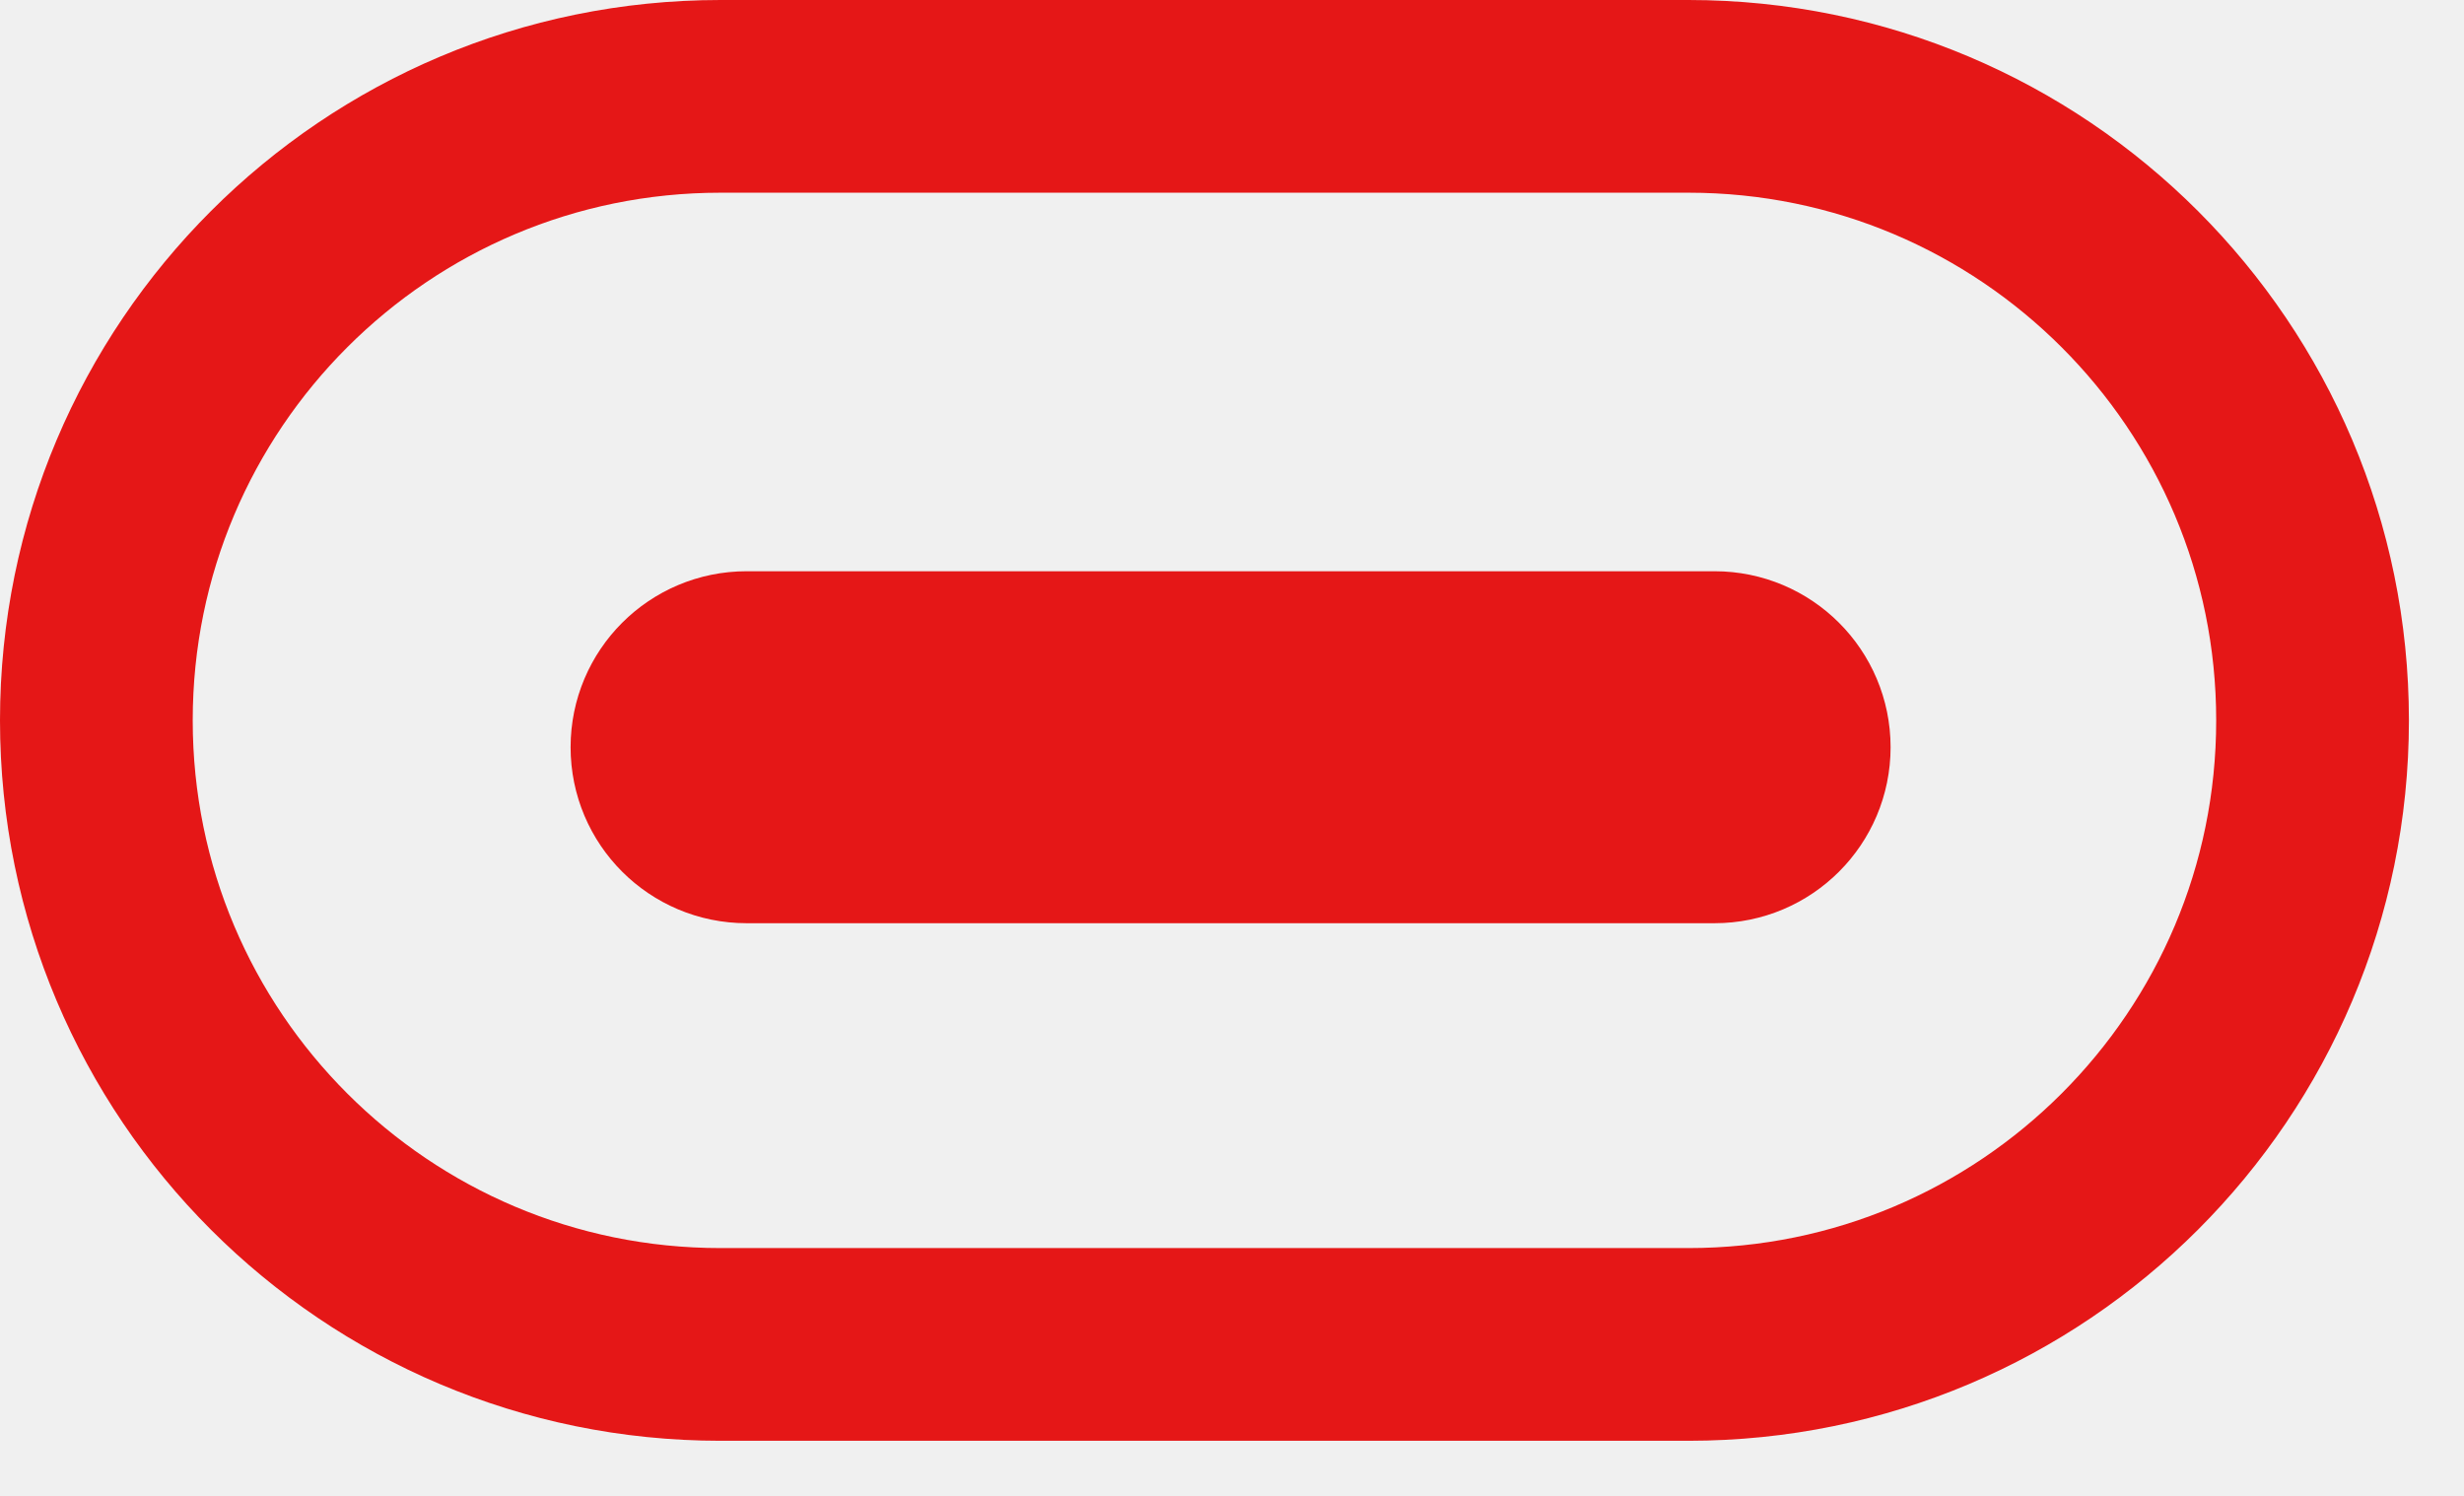
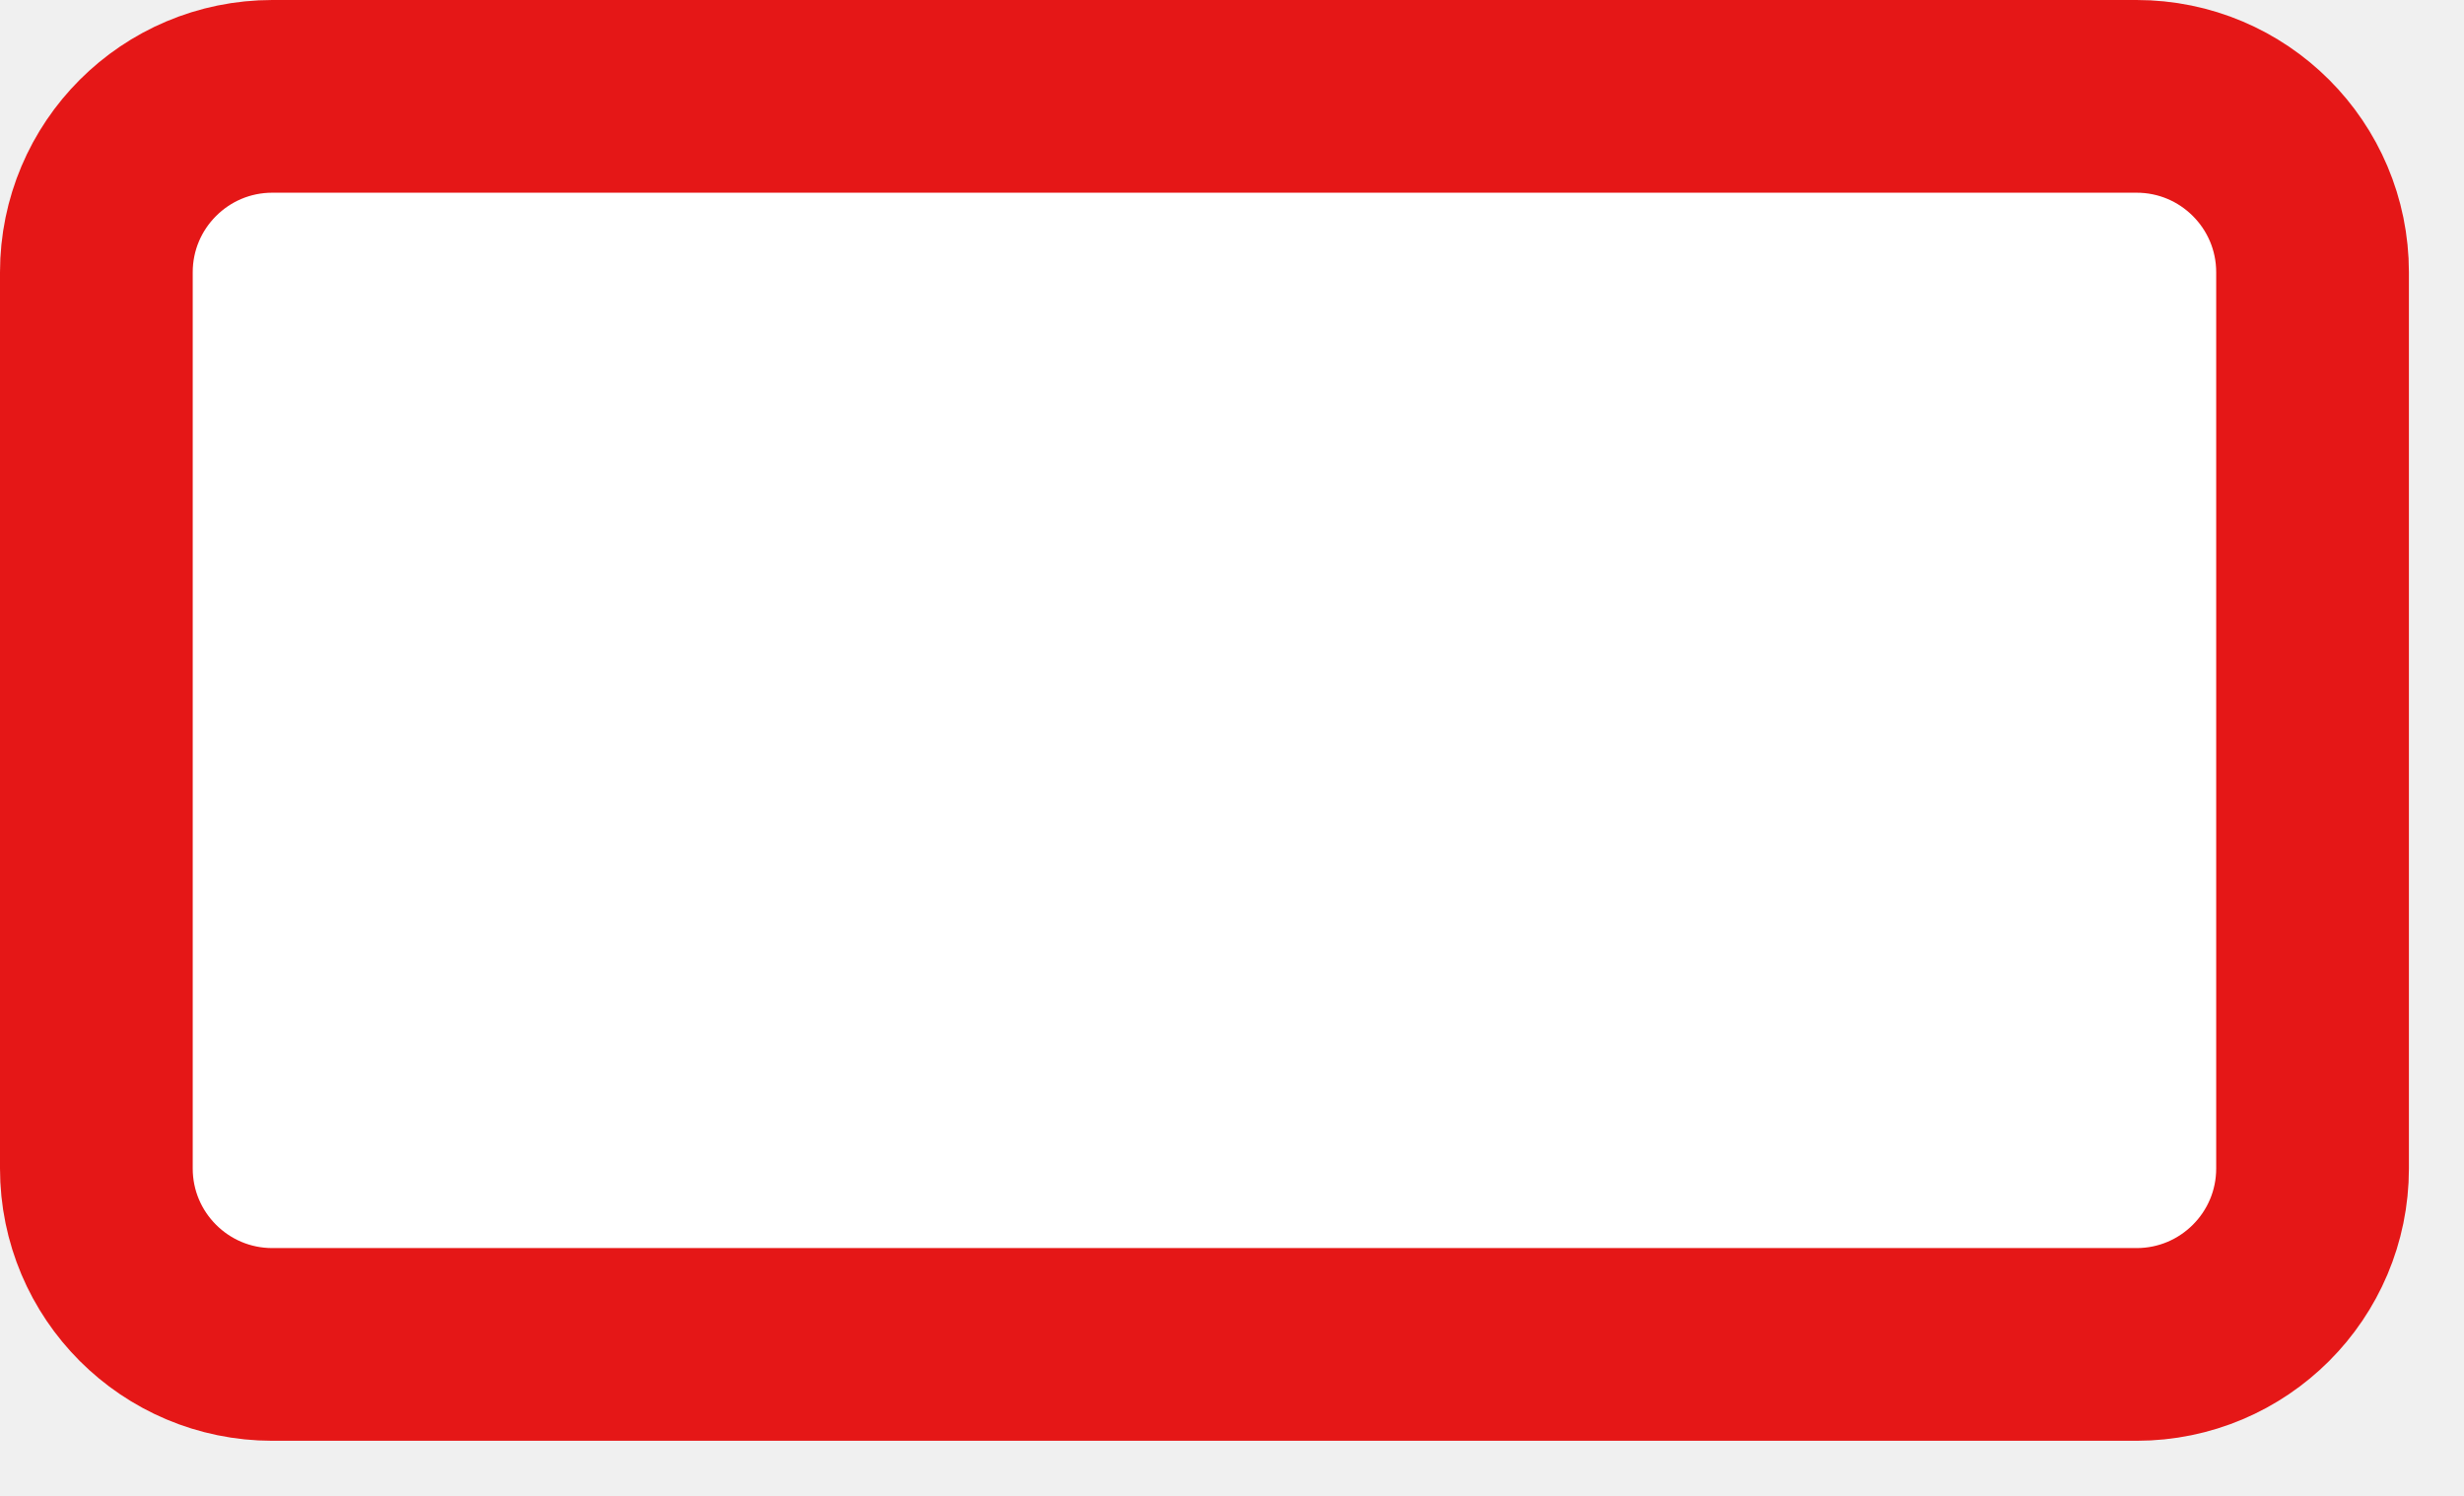
<svg xmlns="http://www.w3.org/2000/svg" width="28" height="17" viewBox="0 0 28 17" fill="none">
-   <rect x="1.095" y="1.095" width="25.184" height="14.184" rx="7.092" stroke="#E51717" stroke-width="2.19" />
-   <rect x="7.484" y="7.492" width="13" height="2" rx="1" stroke="#E51717" stroke-width="2" />
+   <rect x="1.095" y="1.095" width="25.184" height="14.184" rx="2" stroke="#E51717" stroke-width="2.19" fill="white" />
</svg>
